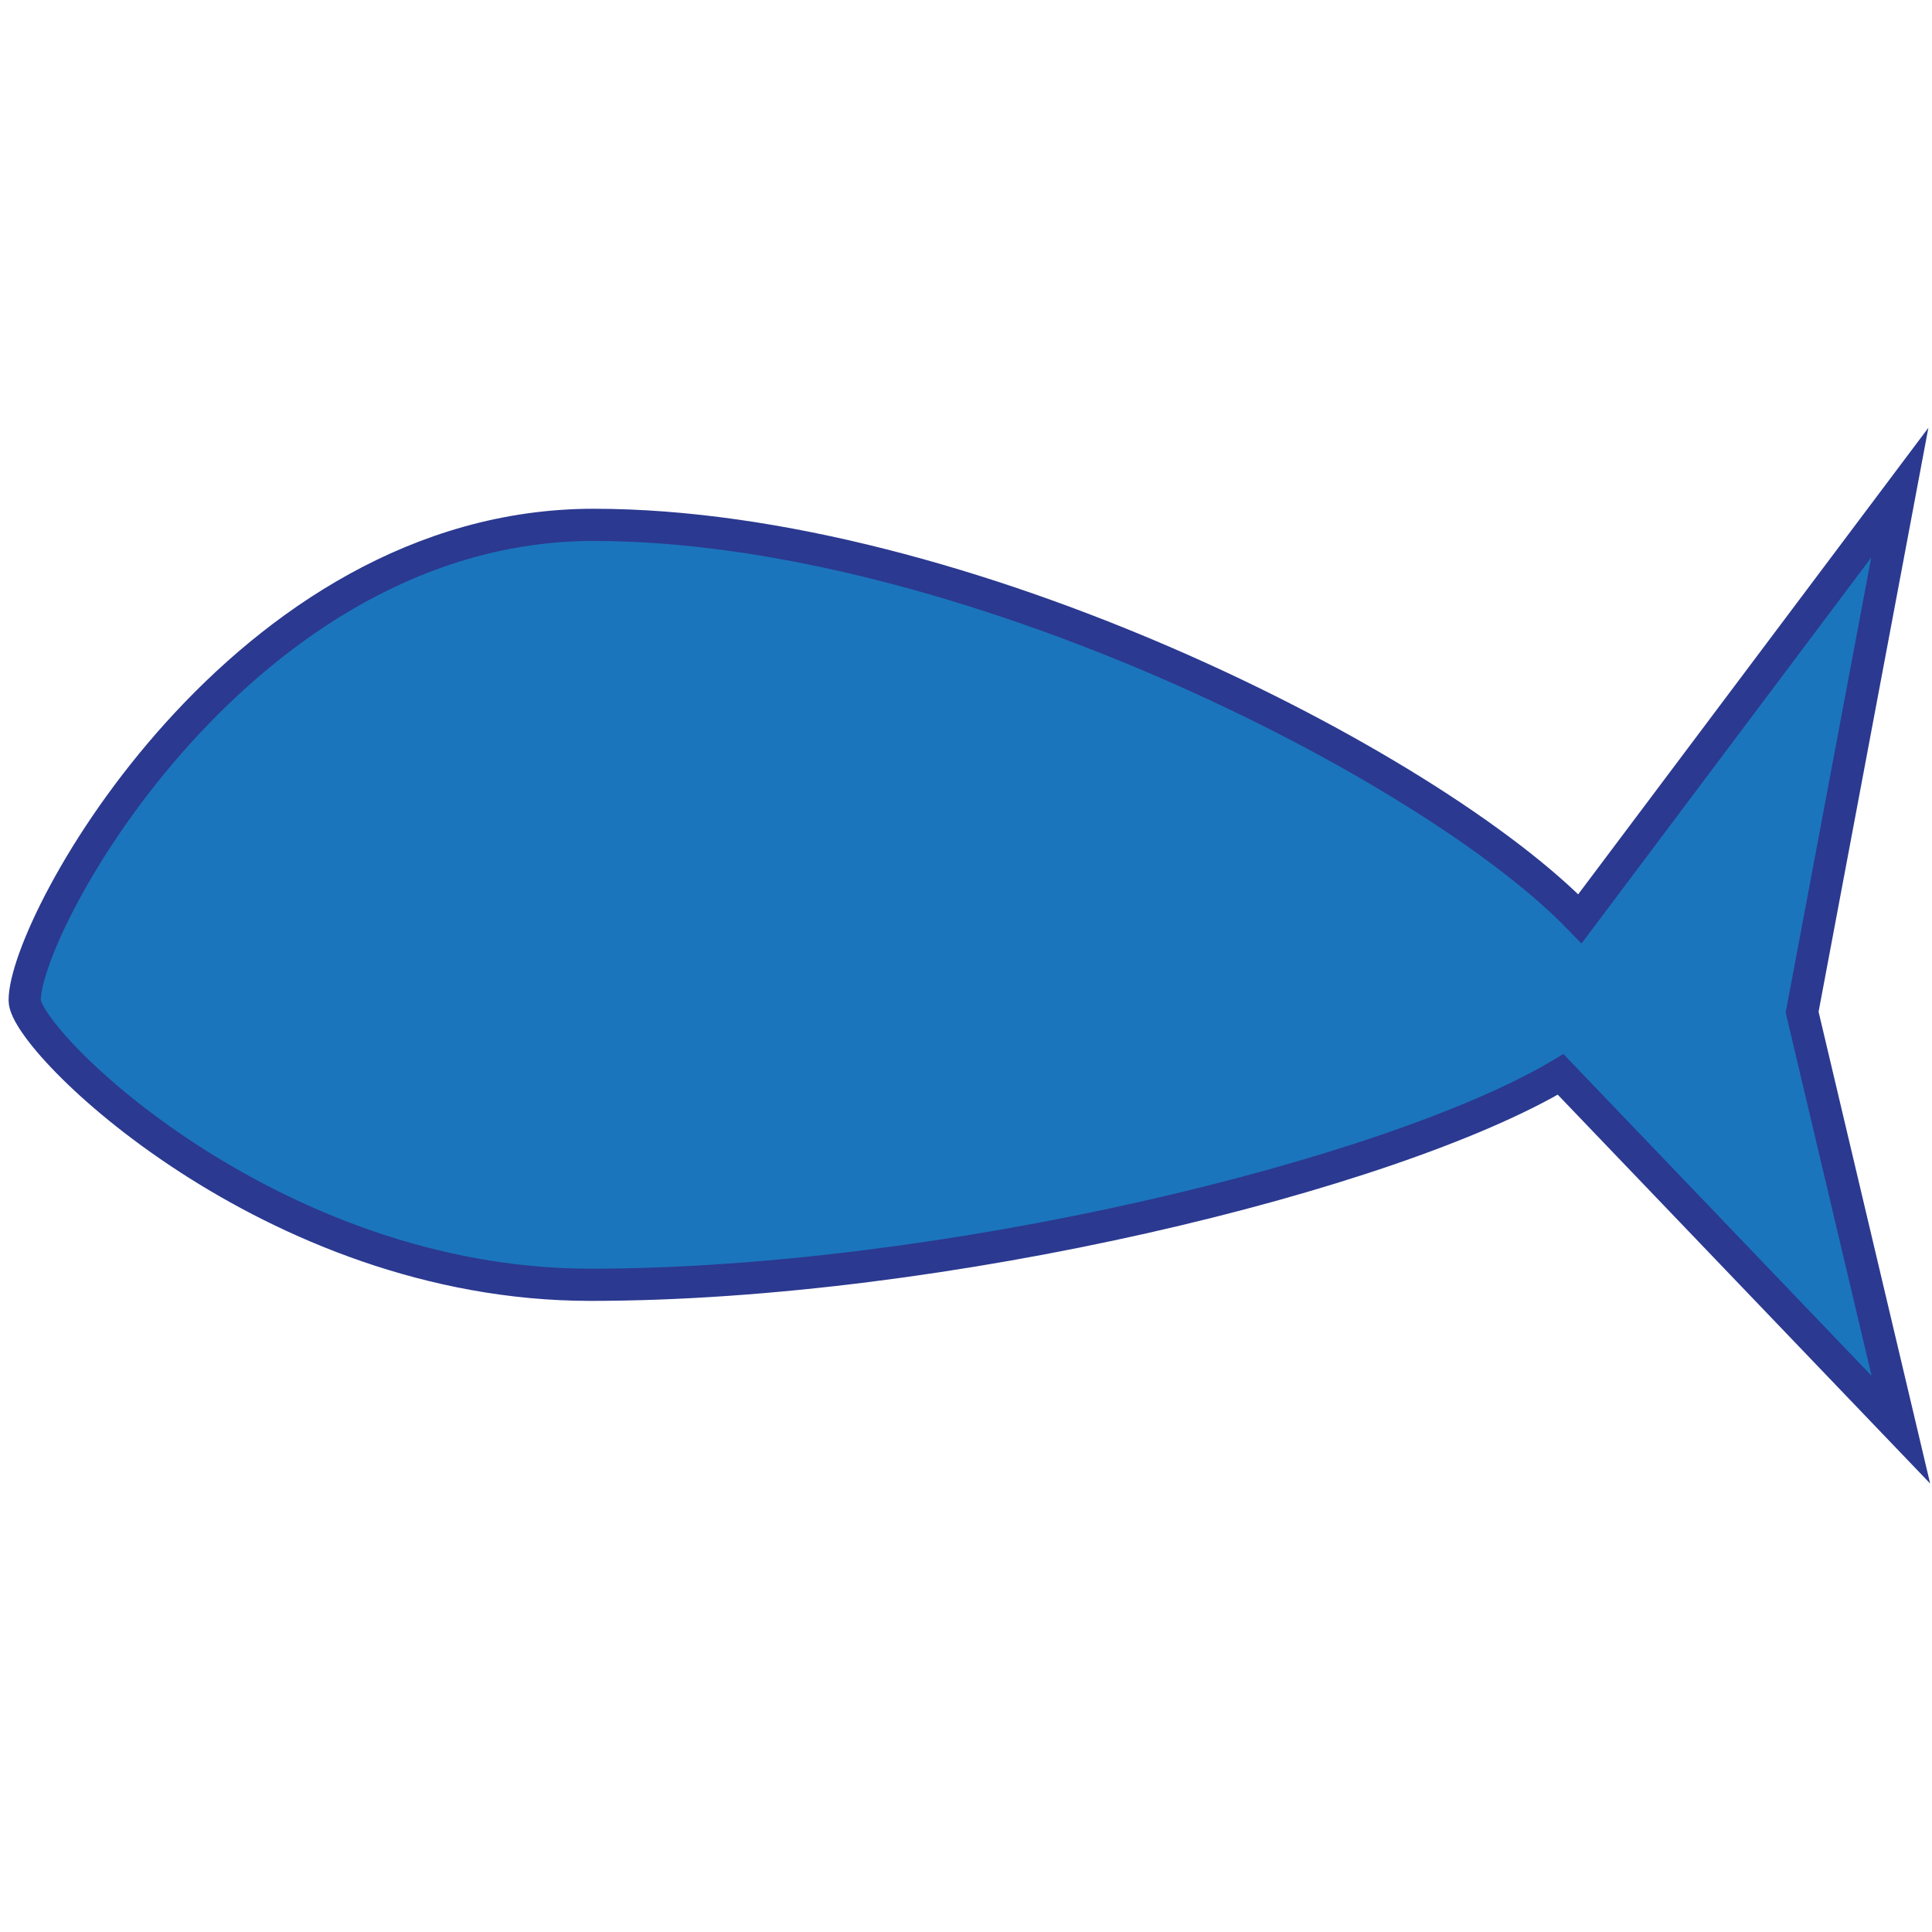
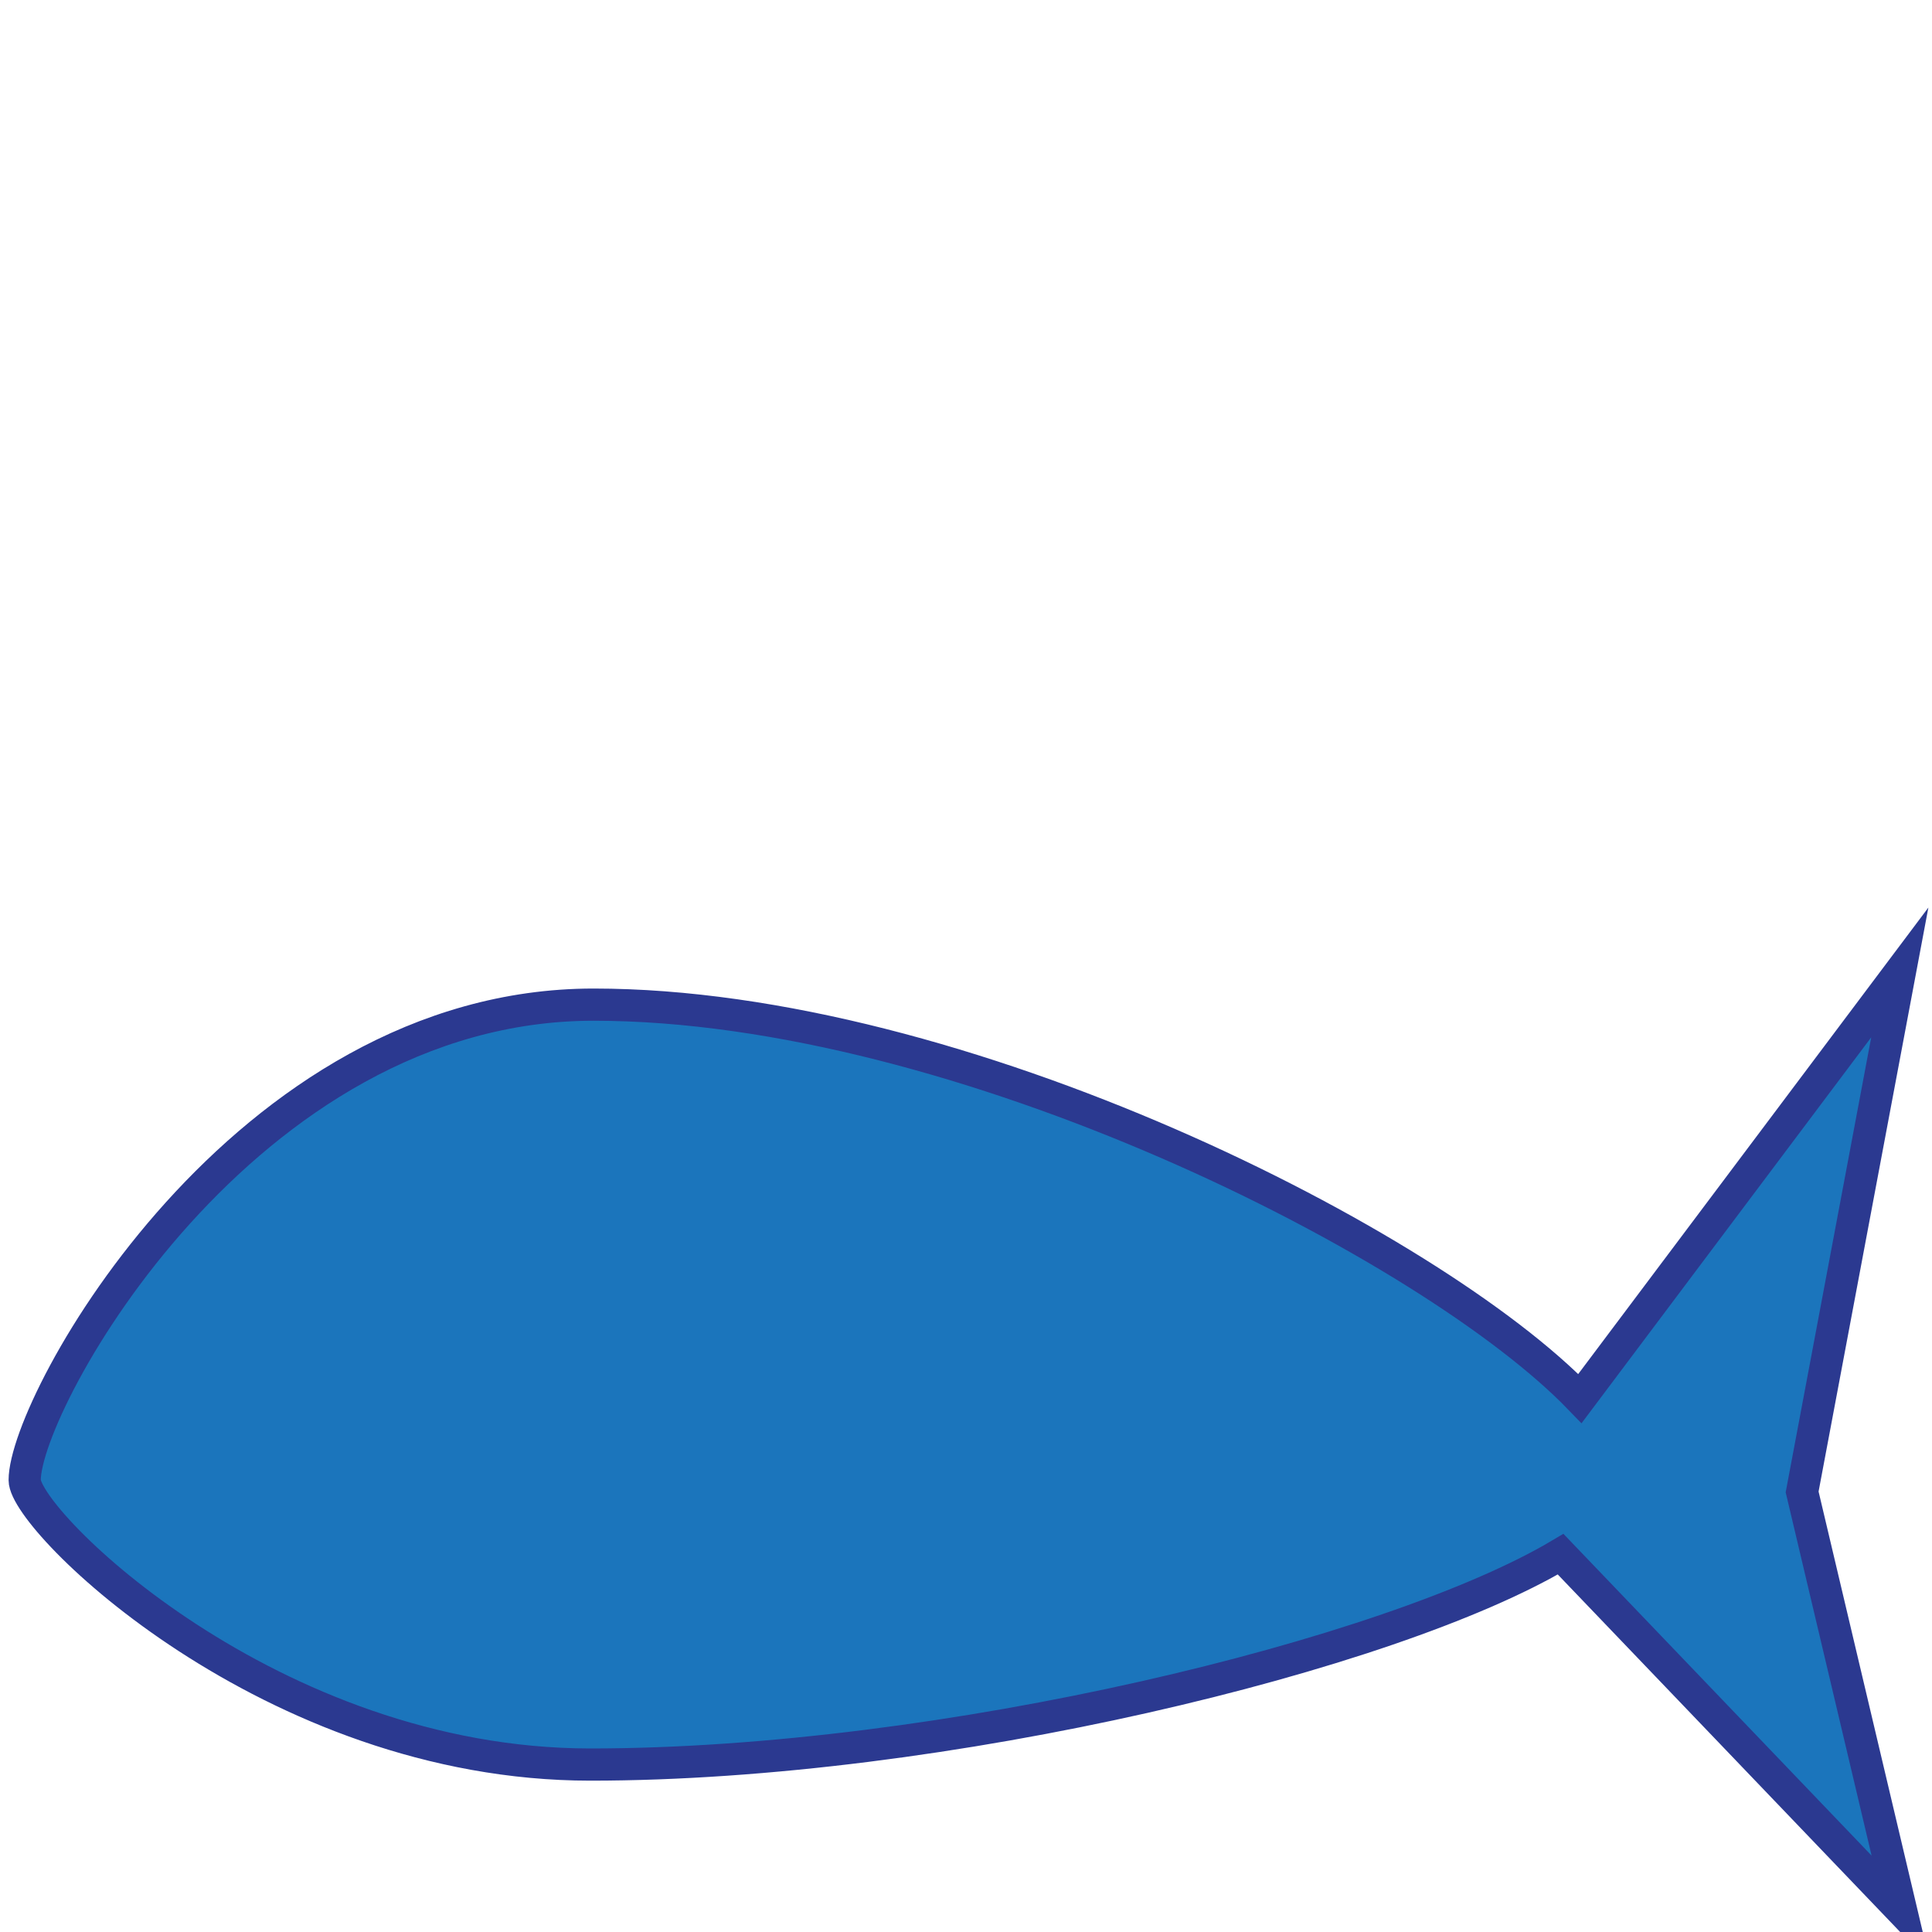
<svg xmlns="http://www.w3.org/2000/svg" version="1.1" id="Layer_1" x="0px" y="0px" viewBox="0 0 180 180" style="enable-background:new 0 0 180 180;" xml:space="preserve">
  <style type="text/css">
	.st0{fill:#1B75BC;}
	.st1{fill:none;stroke:#2B3990;stroke-width:3;stroke-miterlimit:10;}
</style>
  <g>
-     <path class="st0" d="M167.9,94.3l9.1-48.4l-29.8,39.7c-13.9-14.4-57.7-36.7-91.9-36.7c-32.6,0-53,37-53,44.3   c0,3.8,22.9,26.5,52.7,26.5c32.8,0,74.6-10.2,90.4-19.6l31.7,33.1L167.9,94.3z" />
-     <path class="st1" d="M167.9,94.3l9.1-48.4l-29.8,39.7c-13.9-14.4-57.7-36.7-91.9-36.7c-32.6,0-53,37-53,44.3   c0,3.8,22.9,26.5,52.7,26.5c32.8,0,74.6-10.2,90.4-19.6l31.7,33.1L167.9,94.3z" />
+     <path class="st0" d="M167.9,139l9.1-48.4l-29.8,39.7c-13.9-14.4-57.7-36.7-91.9-36.7c-32.6,0-53,37-53,44.3   c0,3.8,22.9,26.5,52.7,26.5c32.8,0,74.6-10.2,90.4-19.6l31.7,33.1L167.9,139z" />
+     <path class="st1" d="M167.9,139l9.1-48.4l-29.8,39.7c-13.9-14.4-57.7-36.7-91.9-36.7c-32.6,0-53,37-53,44.3   c0,3.8,22.9,26.5,52.7,26.5c32.8,0,74.6-10.2,90.4-19.6l31.7,33.1L167.9,139z" />
  </g>
</svg>
